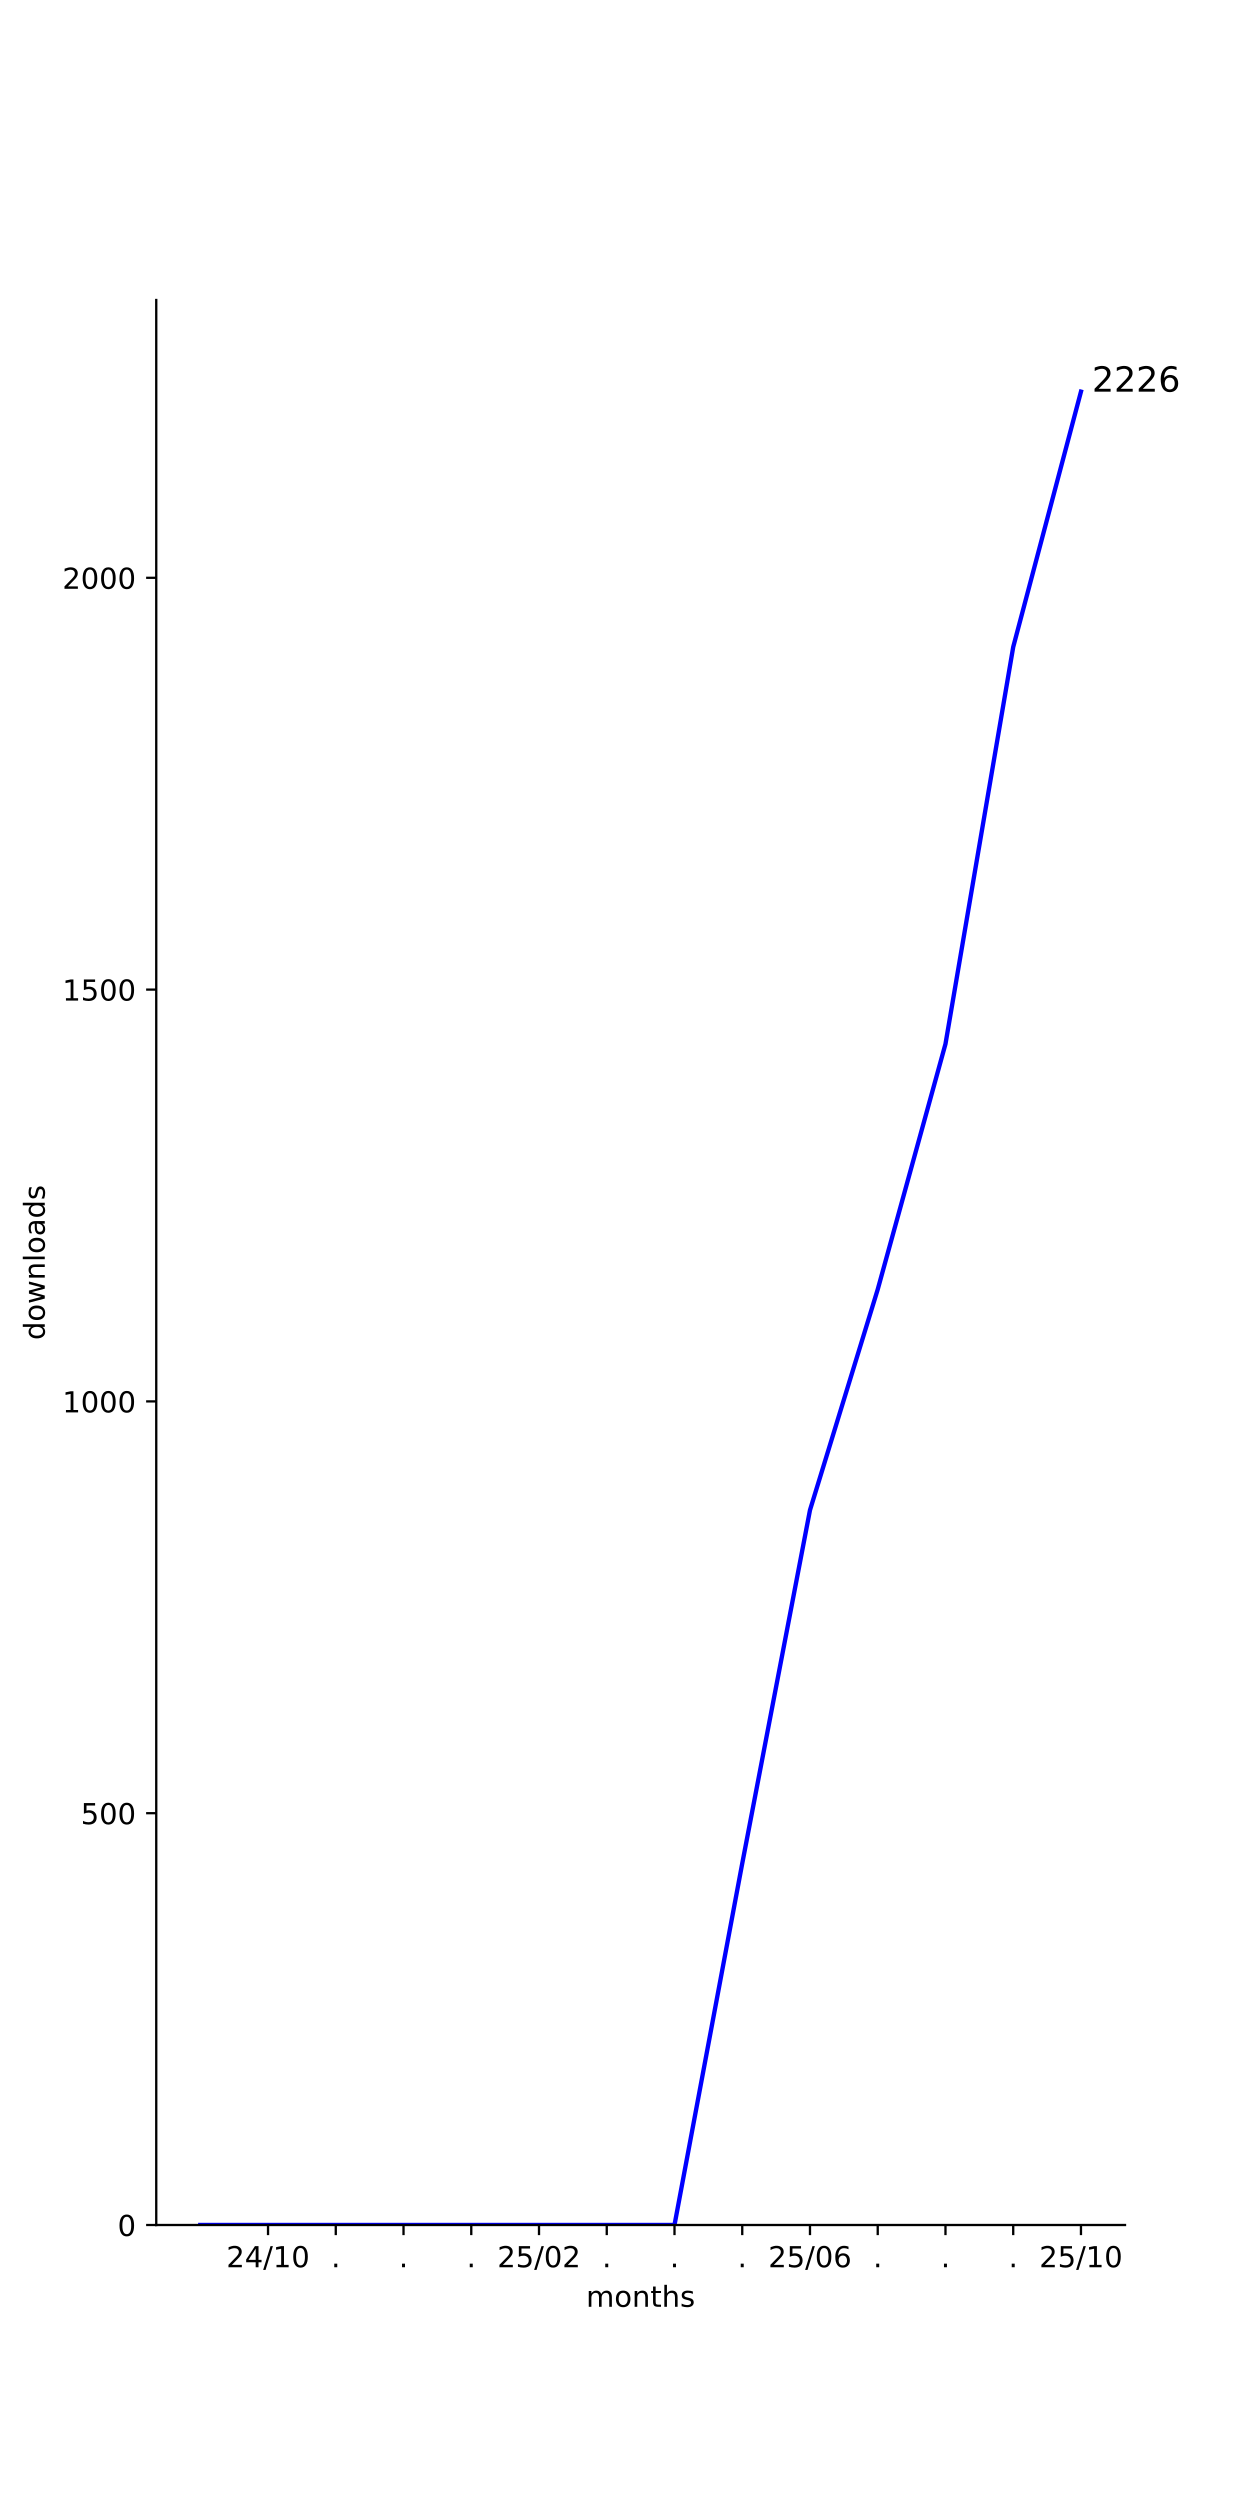
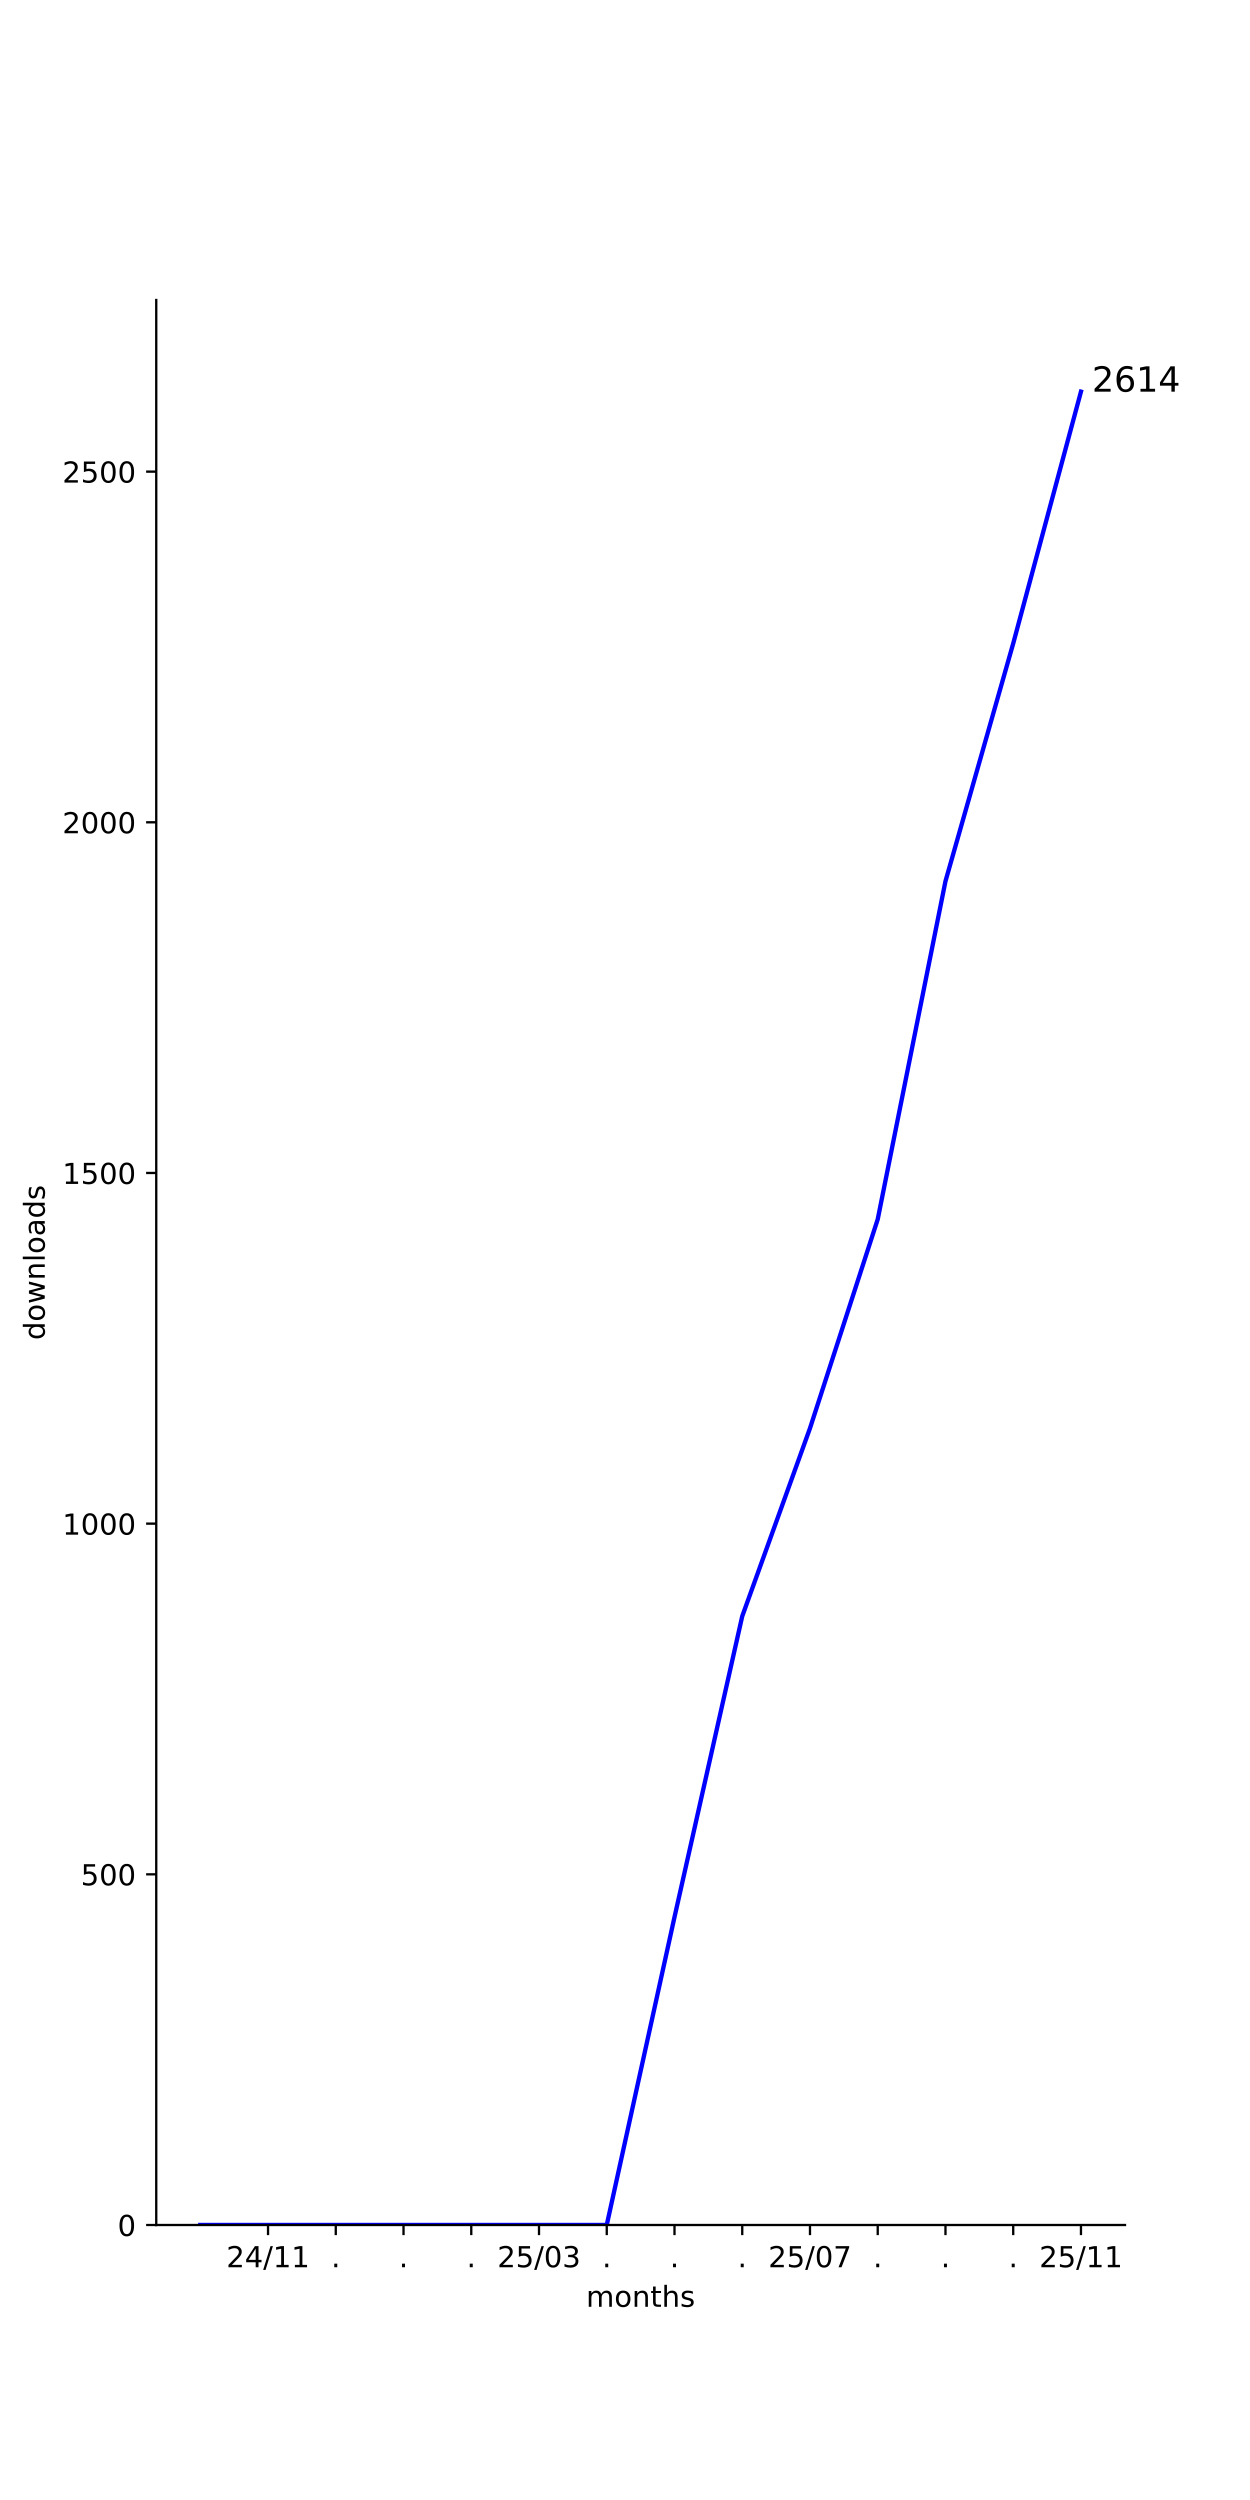
<svg xmlns="http://www.w3.org/2000/svg" xmlns:xlink="http://www.w3.org/1999/xlink" width="432pt" height="864pt" viewBox="0 0 432 864" version="1.1">
  <defs>
    <style type="text/css">*{stroke-linejoin: round; stroke-linecap: butt}</style>
  </defs>
  <g id="figure_1">
    <g id="patch_1">
      <path d="M 0 864  L 432 864  L 432 0  L 0 0  z " style="fill: #ffffff" />
    </g>
    <g id="axes_1">
      <g id="patch_2">
        <path d="M 54 768.96  L 388.8 768.96  L 388.8 103.68  L 54 103.68  z " style="fill: #ffffff" />
      </g>
      <g id="matplotlib.axis_1">
        <g id="xtick_1">
          <g id="line2d_1">
            <defs>
-               <path id="m211a34c90f" d="M 0 0  L 0 3.5  " style="stroke: #000000; stroke-width: 0.8" />
+               <path id="mccbed21e51" d="M 0 0  L 0 3.5  " style="stroke: #000000; stroke-width: 0.8" />
            </defs>
            <g>
-               <use xlink:href="#m211a34c90f" x="92.631" y="768.96" style="stroke: #000000; stroke-width: 0.8" />
+               <use xlink:href="#mccbed21e51" x="92.631" y="768.96" style="stroke: #000000; stroke-width: 0.8" />
            </g>
          </g>
          <g id="text_1">
            <g transform="translate(78.22139 783.5584) scale(0.1 -0.1)">
              <defs>
                <path id="DejaVuSans-32" d="M 1228 531  L 3431 531  L 3431 0  L 469 0  L 469 531  Q 828 903 1448 1529  Q 2069 2156 2228 2338  Q 2531 2678 2651 2914  Q 2772 3150 2772 3378  Q 2772 3750 2511 3984  Q 2250 4219 1831 4219  Q 1534 4219 1204 4116  Q 875 4013 500 3803  L 500 4441  Q 881 4594 1212 4672  Q 1544 4750 1819 4750  Q 2544 4750 2975 4387  Q 3406 4025 3406 3419  Q 3406 3131 3298 2873  Q 3191 2616 2906 2266  Q 2828 2175 2409 1742  Q 1991 1309 1228 531  z " transform="scale(0.015625)" />
                <path id="DejaVuSans-34" d="M 2419 4116  L 825 1625  L 2419 1625  L 2419 4116  z M 2253 4666  L 3047 4666  L 3047 1625  L 3713 1625  L 3713 1100  L 3047 1100  L 3047 0  L 2419 0  L 2419 1100  L 313 1100  L 313 1709  L 2253 4666  z " transform="scale(0.015625)" />
                <path id="DejaVuSans-2f" d="M 1625 4666  L 2156 4666  L 531 -594  L 0 -594  L 1625 4666  z " transform="scale(0.015625)" />
                <path id="DejaVuSans-31" d="M 794 531  L 1825 531  L 1825 4091  L 703 3866  L 703 4441  L 1819 4666  L 2450 4666  L 2450 531  L 3481 531  L 3481 0  L 794 0  L 794 531  z " transform="scale(0.015625)" />
-                 <path id="DejaVuSans-30" d="M 2034 4250  Q 1547 4250 1301 3770  Q 1056 3291 1056 2328  Q 1056 1369 1301 889  Q 1547 409 2034 409  Q 2525 409 2770 889  Q 3016 1369 3016 2328  Q 3016 3291 2770 3770  Q 2525 4250 2034 4250  z M 2034 4750  Q 2819 4750 3233 4129  Q 3647 3509 3647 2328  Q 3647 1150 3233 529  Q 2819 -91 2034 -91  Q 1250 -91 836 529  Q 422 1150 422 2328  Q 422 3509 836 4129  Q 1250 4750 2034 4750  z " transform="scale(0.015625)" />
              </defs>
              <use xlink:href="#DejaVuSans-32" />
              <use xlink:href="#DejaVuSans-34" x="63.623" />
              <use xlink:href="#DejaVuSans-2f" x="127.246" />
              <use xlink:href="#DejaVuSans-31" x="160.938" />
-               <use xlink:href="#DejaVuSans-30" x="224.561" />
+               <use xlink:href="#DejaVuSans-31" x="224.561" />
            </g>
          </g>
        </g>
        <g id="xtick_2">
          <g id="line2d_2">
            <g>
-               <use xlink:href="#m211a34c90f" x="116.043" y="768.96" style="stroke: #000000; stroke-width: 0.8" />
+               <use xlink:href="#mccbed21e51" x="116.043" y="768.96" style="stroke: #000000; stroke-width: 0.8" />
            </g>
          </g>
          <g id="text_2">
            <g transform="translate(114.4543 783.5584) scale(0.1 -0.1)">
              <defs>
                <path id="DejaVuSans-2e" d="M 684 794  L 1344 794  L 1344 0  L 684 0  L 684 794  z " transform="scale(0.015625)" />
              </defs>
              <use xlink:href="#DejaVuSans-2e" />
            </g>
          </g>
        </g>
        <g id="xtick_3">
          <g id="line2d_3">
            <g>
-               <use xlink:href="#m211a34c90f" x="139.456" y="768.96" style="stroke: #000000; stroke-width: 0.8" />
+               <use xlink:href="#mccbed21e51" x="139.456" y="768.96" style="stroke: #000000; stroke-width: 0.8" />
            </g>
          </g>
          <g id="text_3">
            <g transform="translate(137.8669 783.5584) scale(0.1 -0.1)">
              <use xlink:href="#DejaVuSans-2e" />
            </g>
          </g>
        </g>
        <g id="xtick_4">
          <g id="line2d_4">
            <g>
-               <use xlink:href="#m211a34c90f" x="162.869" y="768.96" style="stroke: #000000; stroke-width: 0.8" />
+               <use xlink:href="#mccbed21e51" x="162.869" y="768.96" style="stroke: #000000; stroke-width: 0.8" />
            </g>
          </g>
          <g id="text_4">
            <g transform="translate(161.2795 783.5584) scale(0.1 -0.1)">
              <use xlink:href="#DejaVuSans-2e" />
            </g>
          </g>
        </g>
        <g id="xtick_5">
          <g id="line2d_5">
            <g>
-               <use xlink:href="#m211a34c90f" x="186.281" y="768.96" style="stroke: #000000; stroke-width: 0.8" />
+               <use xlink:href="#mccbed21e51" x="186.281" y="768.96" style="stroke: #000000; stroke-width: 0.8" />
            </g>
          </g>
          <g id="text_5">
            <g transform="translate(171.8717 783.5584) scale(0.1 -0.1)">
              <defs>
                <path id="DejaVuSans-35" d="M 691 4666  L 3169 4666  L 3169 4134  L 1269 4134  L 1269 2991  Q 1406 3038 1543 3061  Q 1681 3084 1819 3084  Q 2600 3084 3056 2656  Q 3513 2228 3513 1497  Q 3513 744 3044 326  Q 2575 -91 1722 -91  Q 1428 -91 1123 -41  Q 819 9 494 109  L 494 744  Q 775 591 1075 516  Q 1375 441 1709 441  Q 2250 441 2565 725  Q 2881 1009 2881 1497  Q 2881 1984 2565 2268  Q 2250 2553 1709 2553  Q 1456 2553 1204 2497  Q 953 2441 691 2322  L 691 4666  z " transform="scale(0.015625)" />
+                 <path id="DejaVuSans-30" d="M 2034 4250  Q 1547 4250 1301 3770  Q 1056 3291 1056 2328  Q 1056 1369 1301 889  Q 1547 409 2034 409  Q 2525 409 2770 889  Q 3016 1369 3016 2328  Q 3016 3291 2770 3770  Q 2525 4250 2034 4250  z M 2034 4750  Q 2819 4750 3233 4129  Q 3647 3509 3647 2328  Q 3647 1150 3233 529  Q 2819 -91 2034 -91  Q 1250 -91 836 529  Q 422 1150 422 2328  Q 422 3509 836 4129  Q 1250 4750 2034 4750  z " transform="scale(0.015625)" />
+                 <path id="DejaVuSans-33" d="M 2597 2516  Q 3050 2419 3304 2112  Q 3559 1806 3559 1356  Q 3559 666 3084 287  Q 2609 -91 1734 -91  Q 1441 -91 1130 -33  Q 819 25 488 141  L 488 750  Q 750 597 1062 519  Q 1375 441 1716 441  Q 2309 441 2620 675  Q 2931 909 2931 1356  Q 2931 1769 2642 2001  Q 2353 2234 1838 2234  L 1294 2234  L 1294 2753  L 1863 2753  Q 2328 2753 2575 2939  Q 2822 3125 2822 3475  Q 2822 3834 2567 4026  Q 2313 4219 1838 4219  Q 1578 4219 1281 4162  Q 984 4106 628 3988  L 628 4550  Q 988 4650 1302 4700  Q 1616 4750 1894 4750  Q 2613 4750 3031 4423  Q 3450 4097 3450 3541  Q 3450 3153 3228 2886  Q 3006 2619 2597 2516  z " transform="scale(0.015625)" />
              </defs>
              <use xlink:href="#DejaVuSans-32" />
              <use xlink:href="#DejaVuSans-35" x="63.623" />
              <use xlink:href="#DejaVuSans-2f" x="127.246" />
              <use xlink:href="#DejaVuSans-30" x="160.938" />
-               <use xlink:href="#DejaVuSans-32" x="224.561" />
+               <use xlink:href="#DejaVuSans-33" x="224.561" />
            </g>
          </g>
        </g>
        <g id="xtick_6">
          <g id="line2d_6">
            <g>
-               <use xlink:href="#m211a34c90f" x="209.694" y="768.96" style="stroke: #000000; stroke-width: 0.8" />
+               <use xlink:href="#mccbed21e51" x="209.694" y="768.96" style="stroke: #000000; stroke-width: 0.8" />
            </g>
          </g>
          <g id="text_6">
            <g transform="translate(208.1046 783.5584) scale(0.1 -0.1)">
              <use xlink:href="#DejaVuSans-2e" />
            </g>
          </g>
        </g>
        <g id="xtick_7">
          <g id="line2d_7">
            <g>
-               <use xlink:href="#m211a34c90f" x="233.106" y="768.96" style="stroke: #000000; stroke-width: 0.8" />
+               <use xlink:href="#mccbed21e51" x="233.106" y="768.96" style="stroke: #000000; stroke-width: 0.8" />
            </g>
          </g>
          <g id="text_7">
            <g transform="translate(231.5172 783.5584) scale(0.1 -0.1)">
              <use xlink:href="#DejaVuSans-2e" />
            </g>
          </g>
        </g>
        <g id="xtick_8">
          <g id="line2d_8">
            <g>
-               <use xlink:href="#m211a34c90f" x="256.519" y="768.96" style="stroke: #000000; stroke-width: 0.8" />
+               <use xlink:href="#mccbed21e51" x="256.519" y="768.96" style="stroke: #000000; stroke-width: 0.8" />
            </g>
          </g>
          <g id="text_8">
            <g transform="translate(254.9298 783.5584) scale(0.1 -0.1)">
              <use xlink:href="#DejaVuSans-2e" />
            </g>
          </g>
        </g>
        <g id="xtick_9">
          <g id="line2d_9">
            <g>
-               <use xlink:href="#m211a34c90f" x="279.931" y="768.96" style="stroke: #000000; stroke-width: 0.8" />
+               <use xlink:href="#mccbed21e51" x="279.931" y="768.96" style="stroke: #000000; stroke-width: 0.8" />
            </g>
          </g>
          <g id="text_9">
            <g transform="translate(265.5221 783.5584) scale(0.1 -0.1)">
              <defs>
-                 <path id="DejaVuSans-36" d="M 2113 2584  Q 1688 2584 1439 2293  Q 1191 2003 1191 1497  Q 1191 994 1439 701  Q 1688 409 2113 409  Q 2538 409 2786 701  Q 3034 994 3034 1497  Q 3034 2003 2786 2293  Q 2538 2584 2113 2584  z M 3366 4563  L 3366 3988  Q 3128 4100 2886 4159  Q 2644 4219 2406 4219  Q 1781 4219 1451 3797  Q 1122 3375 1075 2522  Q 1259 2794 1537 2939  Q 1816 3084 2150 3084  Q 2853 3084 3261 2657  Q 3669 2231 3669 1497  Q 3669 778 3244 343  Q 2819 -91 2113 -91  Q 1303 -91 875 529  Q 447 1150 447 2328  Q 447 3434 972 4092  Q 1497 4750 2381 4750  Q 2619 4750 2861 4703  Q 3103 4656 3366 4563  z " transform="scale(0.015625)" />
+                 <path id="DejaVuSans-37" d="M 525 4666  L 3525 4666  L 3525 4397  L 1831 0  L 1172 0  L 2766 4134  L 525 4134  L 525 4666  z " transform="scale(0.015625)" />
              </defs>
              <use xlink:href="#DejaVuSans-32" />
              <use xlink:href="#DejaVuSans-35" x="63.623" />
              <use xlink:href="#DejaVuSans-2f" x="127.246" />
              <use xlink:href="#DejaVuSans-30" x="160.938" />
-               <use xlink:href="#DejaVuSans-36" x="224.561" />
+               <use xlink:href="#DejaVuSans-37" x="224.561" />
            </g>
          </g>
        </g>
        <g id="xtick_10">
          <g id="line2d_10">
            <g>
-               <use xlink:href="#m211a34c90f" x="303.344" y="768.96" style="stroke: #000000; stroke-width: 0.8" />
+               <use xlink:href="#mccbed21e51" x="303.344" y="768.96" style="stroke: #000000; stroke-width: 0.8" />
            </g>
          </g>
          <g id="text_10">
            <g transform="translate(301.755 783.5584) scale(0.1 -0.1)">
              <use xlink:href="#DejaVuSans-2e" />
            </g>
          </g>
        </g>
        <g id="xtick_11">
          <g id="line2d_11">
            <g>
-               <use xlink:href="#m211a34c90f" x="326.757" y="768.96" style="stroke: #000000; stroke-width: 0.8" />
+               <use xlink:href="#mccbed21e51" x="326.757" y="768.96" style="stroke: #000000; stroke-width: 0.8" />
            </g>
          </g>
          <g id="text_11">
            <g transform="translate(325.1676 783.5584) scale(0.1 -0.1)">
              <use xlink:href="#DejaVuSans-2e" />
            </g>
          </g>
        </g>
        <g id="xtick_12">
          <g id="line2d_12">
            <g>
-               <use xlink:href="#m211a34c90f" x="350.169" y="768.96" style="stroke: #000000; stroke-width: 0.8" />
+               <use xlink:href="#mccbed21e51" x="350.169" y="768.96" style="stroke: #000000; stroke-width: 0.8" />
            </g>
          </g>
          <g id="text_12">
            <g transform="translate(348.5802 783.5584) scale(0.1 -0.1)">
              <use xlink:href="#DejaVuSans-2e" />
            </g>
          </g>
        </g>
        <g id="xtick_13">
          <g id="line2d_13">
            <g>
-               <use xlink:href="#m211a34c90f" x="373.582" y="768.96" style="stroke: #000000; stroke-width: 0.8" />
+               <use xlink:href="#mccbed21e51" x="373.582" y="768.96" style="stroke: #000000; stroke-width: 0.8" />
            </g>
          </g>
          <g id="text_13">
            <g transform="translate(359.1724 783.5584) scale(0.1 -0.1)">
              <use xlink:href="#DejaVuSans-32" />
              <use xlink:href="#DejaVuSans-35" x="63.623" />
              <use xlink:href="#DejaVuSans-2f" x="127.246" />
              <use xlink:href="#DejaVuSans-31" x="160.938" />
-               <use xlink:href="#DejaVuSans-30" x="224.561" />
+               <use xlink:href="#DejaVuSans-31" x="224.561" />
            </g>
          </g>
        </g>
        <g id="text_14">
          <g transform="translate(202.568 797.2366) scale(0.1 -0.1)">
            <defs>
              <path id="DejaVuSans-6d" d="M 3328 2828  Q 3544 3216 3844 3400  Q 4144 3584 4550 3584  Q 5097 3584 5394 3201  Q 5691 2819 5691 2113  L 5691 0  L 5113 0  L 5113 2094  Q 5113 2597 4934 2840  Q 4756 3084 4391 3084  Q 3944 3084 3684 2787  Q 3425 2491 3425 1978  L 3425 0  L 2847 0  L 2847 2094  Q 2847 2600 2669 2842  Q 2491 3084 2119 3084  Q 1678 3084 1418 2786  Q 1159 2488 1159 1978  L 1159 0  L 581 0  L 581 3500  L 1159 3500  L 1159 2956  Q 1356 3278 1631 3431  Q 1906 3584 2284 3584  Q 2666 3584 2933 3390  Q 3200 3197 3328 2828  z " transform="scale(0.015625)" />
              <path id="DejaVuSans-6f" d="M 1959 3097  Q 1497 3097 1228 2736  Q 959 2375 959 1747  Q 959 1119 1226 758  Q 1494 397 1959 397  Q 2419 397 2687 759  Q 2956 1122 2956 1747  Q 2956 2369 2687 2733  Q 2419 3097 1959 3097  z M 1959 3584  Q 2709 3584 3137 3096  Q 3566 2609 3566 1747  Q 3566 888 3137 398  Q 2709 -91 1959 -91  Q 1206 -91 779 398  Q 353 888 353 1747  Q 353 2609 779 3096  Q 1206 3584 1959 3584  z " transform="scale(0.015625)" />
              <path id="DejaVuSans-6e" d="M 3513 2113  L 3513 0  L 2938 0  L 2938 2094  Q 2938 2591 2744 2837  Q 2550 3084 2163 3084  Q 1697 3084 1428 2787  Q 1159 2491 1159 1978  L 1159 0  L 581 0  L 581 3500  L 1159 3500  L 1159 2956  Q 1366 3272 1645 3428  Q 1925 3584 2291 3584  Q 2894 3584 3203 3211  Q 3513 2838 3513 2113  z " transform="scale(0.015625)" />
              <path id="DejaVuSans-74" d="M 1172 4494  L 1172 3500  L 2356 3500  L 2356 3053  L 1172 3053  L 1172 1153  Q 1172 725 1289 603  Q 1406 481 1766 481  L 2356 481  L 2356 0  L 1766 0  Q 1100 0 847 248  Q 594 497 594 1153  L 594 3053  L 172 3053  L 172 3500  L 594 3500  L 594 4494  L 1172 4494  z " transform="scale(0.015625)" />
              <path id="DejaVuSans-68" d="M 3513 2113  L 3513 0  L 2938 0  L 2938 2094  Q 2938 2591 2744 2837  Q 2550 3084 2163 3084  Q 1697 3084 1428 2787  Q 1159 2491 1159 1978  L 1159 0  L 581 0  L 581 4863  L 1159 4863  L 1159 2956  Q 1366 3272 1645 3428  Q 1925 3584 2291 3584  Q 2894 3584 3203 3211  Q 3513 2838 3513 2113  z " transform="scale(0.015625)" />
              <path id="DejaVuSans-73" d="M 2834 3397  L 2834 2853  Q 2591 2978 2328 3040  Q 2066 3103 1784 3103  Q 1356 3103 1142 2972  Q 928 2841 928 2578  Q 928 2378 1081 2264  Q 1234 2150 1697 2047  L 1894 2003  Q 2506 1872 2764 1633  Q 3022 1394 3022 966  Q 3022 478 2636 193  Q 2250 -91 1575 -91  Q 1294 -91 989 -36  Q 684 19 347 128  L 347 722  Q 666 556 975 473  Q 1284 391 1588 391  Q 1994 391 2212 530  Q 2431 669 2431 922  Q 2431 1156 2273 1281  Q 2116 1406 1581 1522  L 1381 1569  Q 847 1681 609 1914  Q 372 2147 372 2553  Q 372 3047 722 3315  Q 1072 3584 1716 3584  Q 2034 3584 2315 3537  Q 2597 3491 2834 3397  z " transform="scale(0.015625)" />
            </defs>
            <use xlink:href="#DejaVuSans-6d" />
            <use xlink:href="#DejaVuSans-6f" x="97.412" />
            <use xlink:href="#DejaVuSans-6e" x="158.594" />
            <use xlink:href="#DejaVuSans-74" x="221.973" />
            <use xlink:href="#DejaVuSans-68" x="261.182" />
            <use xlink:href="#DejaVuSans-73" x="324.561" />
          </g>
        </g>
      </g>
      <g id="matplotlib.axis_2">
        <g id="ytick_1">
          <g id="line2d_14">
            <defs>
-               <path id="me9404d0f59" d="M 0 0  L -3.5 0  " style="stroke: #000000; stroke-width: 0.8" />
+               <path id="m3f1c03bae0" d="M 0 0  L -3.5 0  " style="stroke: #000000; stroke-width: 0.8" />
            </defs>
            <g>
-               <use xlink:href="#me9404d0f59" x="54" y="768.96" style="stroke: #000000; stroke-width: 0.8" />
+               <use xlink:href="#m3f1c03bae0" x="54" y="768.96" style="stroke: #000000; stroke-width: 0.8" />
            </g>
          </g>
          <g id="text_15">
            <g transform="translate(40.6375 772.7592) scale(0.1 -0.1)">
              <use xlink:href="#DejaVuSans-30" />
            </g>
          </g>
        </g>
        <g id="ytick_2">
          <g id="line2d_15">
            <g>
-               <use xlink:href="#me9404d0f59" x="54" y="626.642" style="stroke: #000000; stroke-width: 0.8" />
+               <use xlink:href="#m3f1c03bae0" x="54" y="647.766" style="stroke: #000000; stroke-width: 0.8" />
            </g>
          </g>
          <g id="text_16">
-             <g transform="translate(27.9125 630.4412) scale(0.1 -0.1)">
+             <g transform="translate(27.9125 651.5656) scale(0.1 -0.1)">
              <use xlink:href="#DejaVuSans-35" />
              <use xlink:href="#DejaVuSans-30" x="63.623" />
              <use xlink:href="#DejaVuSans-30" x="127.246" />
            </g>
          </g>
        </g>
        <g id="ytick_3">
          <g id="line2d_16">
            <g>
-               <use xlink:href="#me9404d0f59" x="54" y="484.324" style="stroke: #000000; stroke-width: 0.8" />
+               <use xlink:href="#m3f1c03bae0" x="54" y="526.573" style="stroke: #000000; stroke-width: 0.8" />
            </g>
          </g>
          <g id="text_17">
-             <g transform="translate(21.55 488.1231) scale(0.1 -0.1)">
+             <g transform="translate(21.55 530.3721) scale(0.1 -0.1)">
              <use xlink:href="#DejaVuSans-31" />
              <use xlink:href="#DejaVuSans-30" x="63.623" />
              <use xlink:href="#DejaVuSans-30" x="127.246" />
              <use xlink:href="#DejaVuSans-30" x="190.869" />
            </g>
          </g>
        </g>
        <g id="ytick_4">
          <g id="line2d_17">
            <g>
-               <use xlink:href="#me9404d0f59" x="54" y="342.006" style="stroke: #000000; stroke-width: 0.8" />
+               <use xlink:href="#m3f1c03bae0" x="54" y="405.379" style="stroke: #000000; stroke-width: 0.8" />
            </g>
          </g>
          <g id="text_18">
-             <g transform="translate(21.55 345.805) scale(0.1 -0.1)">
+             <g transform="translate(21.55 409.1785) scale(0.1 -0.1)">
              <use xlink:href="#DejaVuSans-31" />
              <use xlink:href="#DejaVuSans-35" x="63.623" />
              <use xlink:href="#DejaVuSans-30" x="127.246" />
              <use xlink:href="#DejaVuSans-30" x="190.869" />
            </g>
          </g>
        </g>
        <g id="ytick_5">
          <g id="line2d_18">
            <g>
-               <use xlink:href="#me9404d0f59" x="54" y="199.688" style="stroke: #000000; stroke-width: 0.8" />
+               <use xlink:href="#m3f1c03bae0" x="54" y="284.186" style="stroke: #000000; stroke-width: 0.8" />
            </g>
          </g>
          <g id="text_19">
-             <g transform="translate(21.55 203.487) scale(0.1 -0.1)">
+             <g transform="translate(21.55 287.9849) scale(0.1 -0.1)">
              <use xlink:href="#DejaVuSans-32" />
              <use xlink:href="#DejaVuSans-30" x="63.623" />
              <use xlink:href="#DejaVuSans-30" x="127.246" />
              <use xlink:href="#DejaVuSans-30" x="190.869" />
            </g>
          </g>
        </g>
-         <g id="text_20">
+         <g id="ytick_6">
+           <g id="line2d_19">
+             <g>
+               <use xlink:href="#m3f1c03bae0" x="54" y="162.992" style="stroke: #000000; stroke-width: 0.8" />
+             </g>
+           </g>
+           <g id="text_20">
+             <g transform="translate(21.55 166.7914) scale(0.1 -0.1)">
+               <use xlink:href="#DejaVuSans-32" />
+               <use xlink:href="#DejaVuSans-35" x="63.623" />
+               <use xlink:href="#DejaVuSans-30" x="127.246" />
+               <use xlink:href="#DejaVuSans-30" x="190.869" />
+             </g>
+           </g>
+         </g>
+         <g id="text_21">
          <g transform="translate(15.47031 463.1028) rotate(-90) scale(0.1 -0.1)">
            <defs>
              <path id="DejaVuSans-64" d="M 2906 2969  L 2906 4863  L 3481 4863  L 3481 0  L 2906 0  L 2906 525  Q 2725 213 2448 61  Q 2172 -91 1784 -91  Q 1150 -91 751 415  Q 353 922 353 1747  Q 353 2572 751 3078  Q 1150 3584 1784 3584  Q 2172 3584 2448 3432  Q 2725 3281 2906 2969  z M 947 1747  Q 947 1113 1208 752  Q 1469 391 1925 391  Q 2381 391 2643 752  Q 2906 1113 2906 1747  Q 2906 2381 2643 2742  Q 2381 3103 1925 3103  Q 1469 3103 1208 2742  Q 947 2381 947 1747  z " transform="scale(0.015625)" />
              <path id="DejaVuSans-77" d="M 269 3500  L 844 3500  L 1563 769  L 2278 3500  L 2956 3500  L 3675 769  L 4391 3500  L 4966 3500  L 4050 0  L 3372 0  L 2619 2869  L 1863 0  L 1184 0  L 269 3500  z " transform="scale(0.015625)" />
              <path id="DejaVuSans-6c" d="M 603 4863  L 1178 4863  L 1178 0  L 603 0  L 603 4863  z " transform="scale(0.015625)" />
              <path id="DejaVuSans-61" d="M 2194 1759  Q 1497 1759 1228 1600  Q 959 1441 959 1056  Q 959 750 1161 570  Q 1363 391 1709 391  Q 2188 391 2477 730  Q 2766 1069 2766 1631  L 2766 1759  L 2194 1759  z M 3341 1997  L 3341 0  L 2766 0  L 2766 531  Q 2569 213 2275 61  Q 1981 -91 1556 -91  Q 1019 -91 701 211  Q 384 513 384 1019  Q 384 1609 779 1909  Q 1175 2209 1959 2209  L 2766 2209  L 2766 2266  Q 2766 2663 2505 2880  Q 2244 3097 1772 3097  Q 1472 3097 1187 3025  Q 903 2953 641 2809  L 641 3341  Q 956 3463 1253 3523  Q 1550 3584 1831 3584  Q 2591 3584 2966 3190  Q 3341 2797 3341 1997  z " transform="scale(0.015625)" />
            </defs>
            <use xlink:href="#DejaVuSans-64" />
            <use xlink:href="#DejaVuSans-6f" x="63.477" />
            <use xlink:href="#DejaVuSans-77" x="124.658" />
            <use xlink:href="#DejaVuSans-6e" x="206.445" />
            <use xlink:href="#DejaVuSans-6c" x="269.824" />
            <use xlink:href="#DejaVuSans-6f" x="297.607" />
            <use xlink:href="#DejaVuSans-61" x="358.789" />
            <use xlink:href="#DejaVuSans-64" x="420.068" />
            <use xlink:href="#DejaVuSans-73" x="483.545" />
          </g>
        </g>
      </g>
-       <g id="line2d_19">
-         <path d="M 69.218 768.96  L 92.631 768.96  L 116.043 768.96  L 139.456 768.96  L 162.869 768.96  L 186.281 768.96  L 209.694 768.96  L 233.106 768.96  L 256.519 644.005  L 279.931 521.896  L 303.344 445.613  L 326.757 360.792  L 350.169 223.597  L 373.582 135.36  " clip-path="url(#pf1e24fd1b9)" style="fill: none; stroke: #0000ff; stroke-width: 1.5; stroke-linecap: square" />
+       <g id="line2d_20">
+         <path d="M 69.218 768.96  L 92.631 768.96  L 116.043 768.96  L 139.456 768.96  L 162.869 768.96  L 186.281 768.96  L 209.694 768.96  L 233.106 662.552  L 256.519 558.568  L 279.931 493.608  L 303.344 421.377  L 326.757 304.546  L 350.169 222.377  L 373.582 135.36  " clip-path="url(#p1d5eb7667d)" style="fill: none; stroke: #0000ff; stroke-width: 1.5; stroke-linecap: square" />
      </g>
      <g id="patch_3">
        <path d="M 54 768.96  L 54 103.68  " style="fill: none; stroke: #000000; stroke-width: 0.8; stroke-linejoin: miter; stroke-linecap: square" />
      </g>
      <g id="patch_4">
        <path d="M 54 768.96  L 388.8 768.96  " style="fill: none; stroke: #000000; stroke-width: 0.8; stroke-linejoin: miter; stroke-linecap: square" />
      </g>
-       <g id="text_21">
+       <g id="text_22">
        <g transform="translate(373.5818 135.36) scale(0.12 -0.12)">
          <defs>
            <path id="DejaVuSans-20" transform="scale(0.015625)" />
+             <path id="DejaVuSans-36" d="M 2113 2584  Q 1688 2584 1439 2293  Q 1191 2003 1191 1497  Q 1191 994 1439 701  Q 1688 409 2113 409  Q 2538 409 2786 701  Q 3034 994 3034 1497  Q 3034 2003 2786 2293  Q 2538 2584 2113 2584  z M 3366 4563  L 3366 3988  Q 3128 4100 2886 4159  Q 2644 4219 2406 4219  Q 1781 4219 1451 3797  Q 1122 3375 1075 2522  Q 1259 2794 1537 2939  Q 1816 3084 2150 3084  Q 2853 3084 3261 2657  Q 3669 2231 3669 1497  Q 3669 778 3244 343  Q 2819 -91 2113 -91  Q 1303 -91 875 529  Q 447 1150 447 2328  Q 447 3434 972 4092  Q 1497 4750 2381 4750  Q 2619 4750 2861 4703  Q 3103 4656 3366 4563  z " transform="scale(0.015625)" />
          </defs>
          <use xlink:href="#DejaVuSans-20" />
          <use xlink:href="#DejaVuSans-32" x="31.787" />
-           <use xlink:href="#DejaVuSans-32" x="95.41" />
-           <use xlink:href="#DejaVuSans-32" x="159.033" />
-           <use xlink:href="#DejaVuSans-36" x="222.656" />
+           <use xlink:href="#DejaVuSans-36" x="95.41" />
+           <use xlink:href="#DejaVuSans-31" x="159.033" />
+           <use xlink:href="#DejaVuSans-34" x="222.656" />
        </g>
      </g>
    </g>
  </g>
  <defs>
-     <clipPath id="pf1e24fd1b9">
+     <clipPath id="p1d5eb7667d">
      <rect x="54" y="103.68" width="334.8" height="665.28" />
    </clipPath>
  </defs>
</svg>
